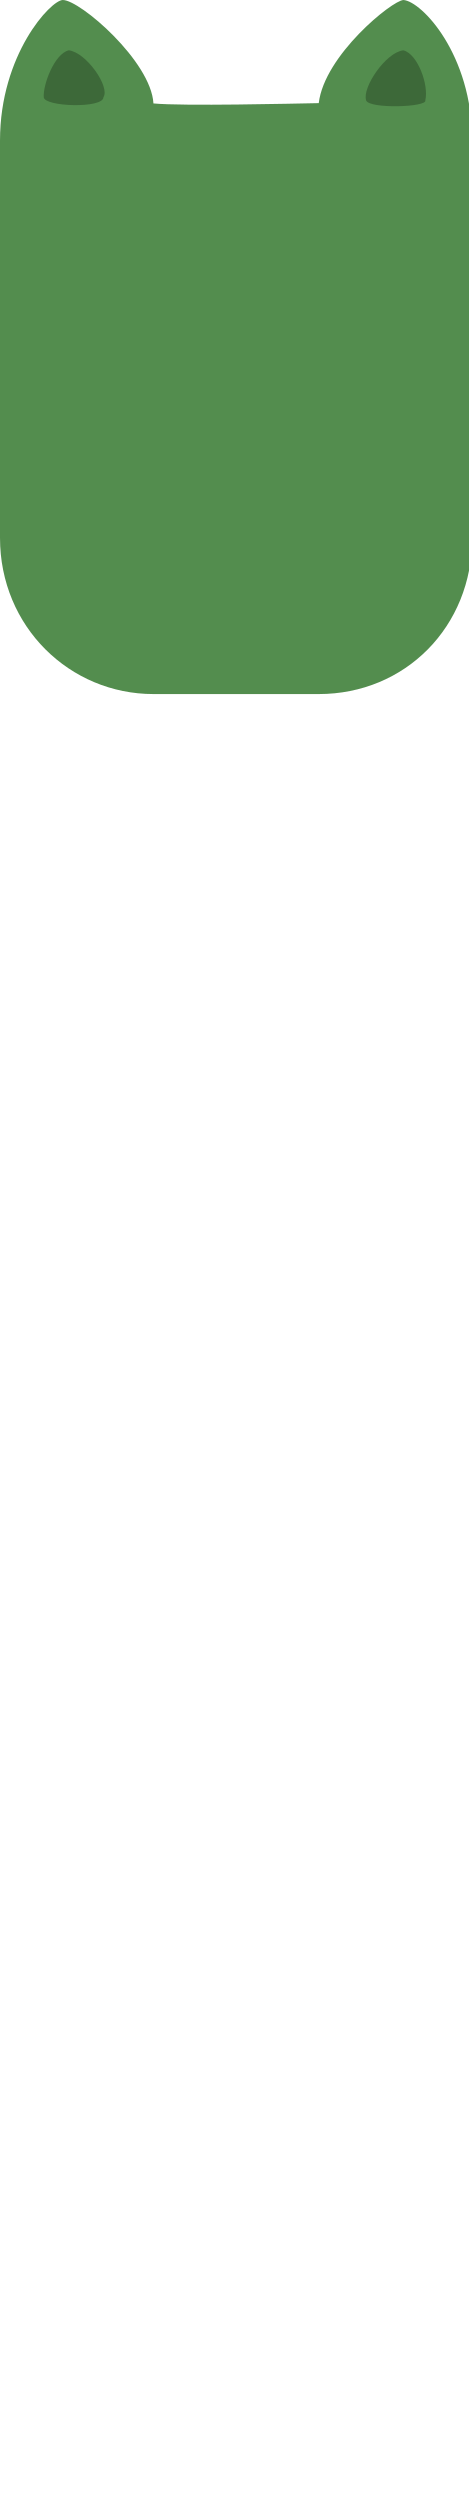
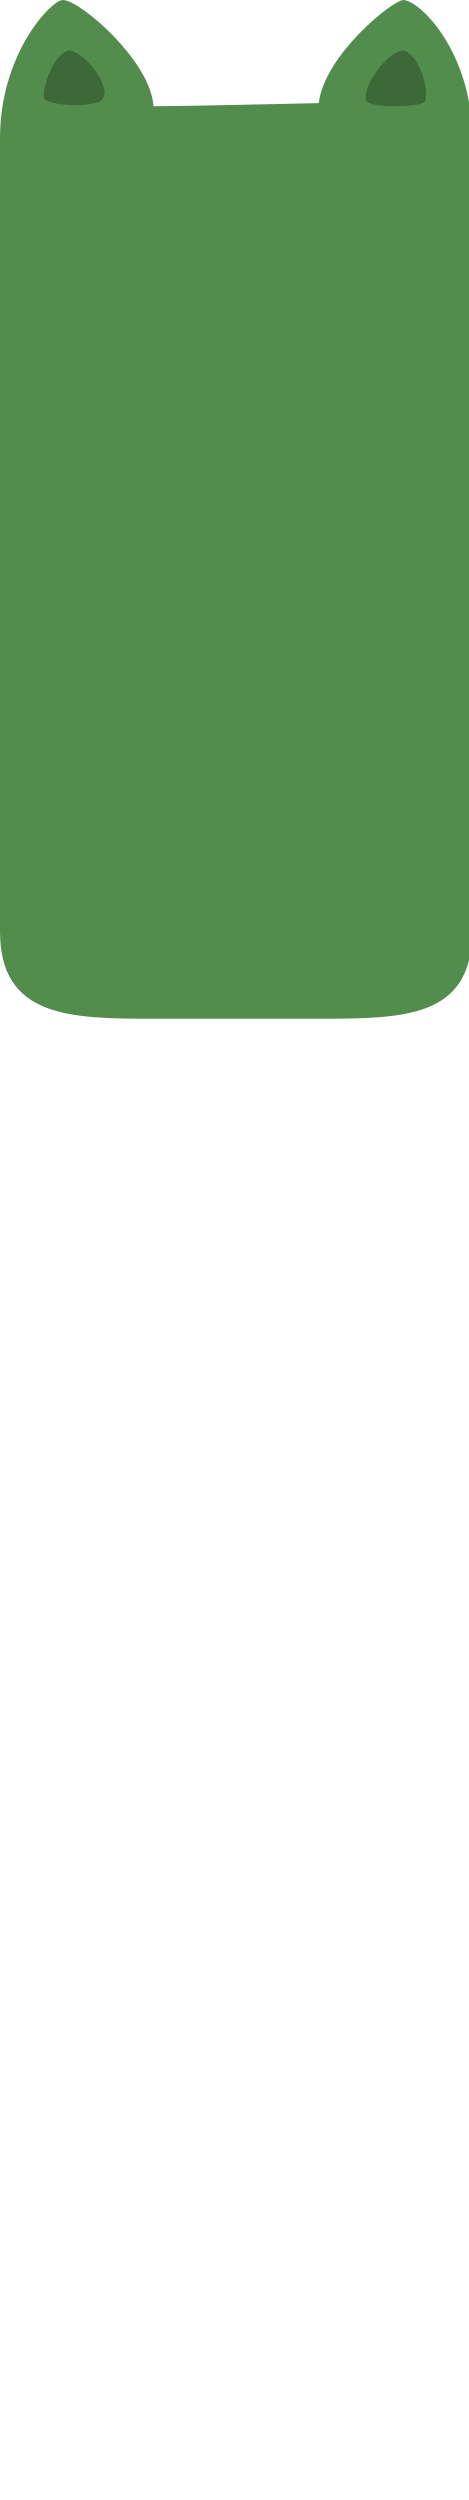
<svg xmlns="http://www.w3.org/2000/svg" width="150px" height="800px" version="1.1" xml:space="preserve">
-   <path fill-rule="evenodd" stroke="rgb(0, 0, 0)" stroke-width="0px" stroke-linecap="butt" stroke-linejoin="miter" fill="#538d4e" d="M20.1,0.000 C25.639,0.000 48.354,19.650 49.1,33.1 C58.493,34.003 93.657,33.160 102.000,33.000 C103.810,17.692 125.467,0.169 129.1,0.000 C134.897,0.401 151.1,17.386 151.1,45.000 L151.1,172.1 C151.1,200.614 129.614,222.1 102.000,222.1 L49.1,222.1 C22.386,222.1 0.000,200.614 0.000,172.1 L0.000,45.000 C0.000,17.386 16.321,0.000 20.1,0.000 Z" />
-   <path fill-rule="evenodd" stroke="rgb(0, 0, 0)" stroke-width="0px" stroke-linecap="butt" stroke-linejoin="miter" fill="#3d6939" d="M14.000,31.1 C14.124,34.188 33.110,34.793 33.1,31.1 C35.318,27.862 27.606,16.727 22.000,16.1 C17.365,17.225 13.726,27.172 14.000,31.1 Z" />
-   <path fill-rule="evenodd" stroke="rgb(0, 0, 0)" stroke-width="0px" stroke-linecap="butt" stroke-linejoin="miter" fill="#3d6939" d="M136.1,32.111 C136.877,34.316 118.038,34.925 117.155,32.111 C115.847,27.943 123.500,16.725 129.062,16.1 C133.661,17.227 137.272,27.247 136.1,32.111 Z" />
+   <path fill-rule="evenodd" stroke="rgb(0, 0, 0)" stroke-width="0px" stroke-linecap="butt" stroke-linejoin="miter" fill="rgb(83, 141, 78)" d="M20.1,-0.000 C25.639,-0.000 48.354,19.650 49.1,34.000 C58.493,34.003 93.657,33.160 102.000,33.000 C103.810,17.692 125.467,0.169 129.1,-0.000 C134.897,0.401 151.1,17.386 151.1,44.1 L151.1,298.000 C151.1,325.614 129.614,326.000 102.000,326.000 L49.1,326.000 C22.386,326.000 0.000,325.614 0.000,298.000 L0.000,44.1 C0.000,17.386 16.321,-0.000 20.1,-0.000 Z" />
+   <path fill-rule="evenodd" stroke="rgb(0, 0, 0)" stroke-width="0px" stroke-linecap="butt" stroke-linejoin="miter" fill="rgb(61, 105, 57)" d="M14.000,31.1 C14.124,34.188 33.110,34.793 33.1,31.1 C35.318,27.862 27.606,16.727 22.000,16.1 C17.365,17.225 13.726,27.172 14.000,31.1 Z" />
+   <path fill-rule="evenodd" stroke="rgb(0, 0, 0)" stroke-width="0px" stroke-linecap="butt" stroke-linejoin="miter" fill="rgb(61, 105, 57)" d="M136.1,32.111 C136.877,34.316 118.038,34.925 117.155,32.111 C115.847,27.943 123.500,16.725 129.062,16.1 C133.661,17.227 137.272,27.247 136.1,32.111 Z" />
</svg>
